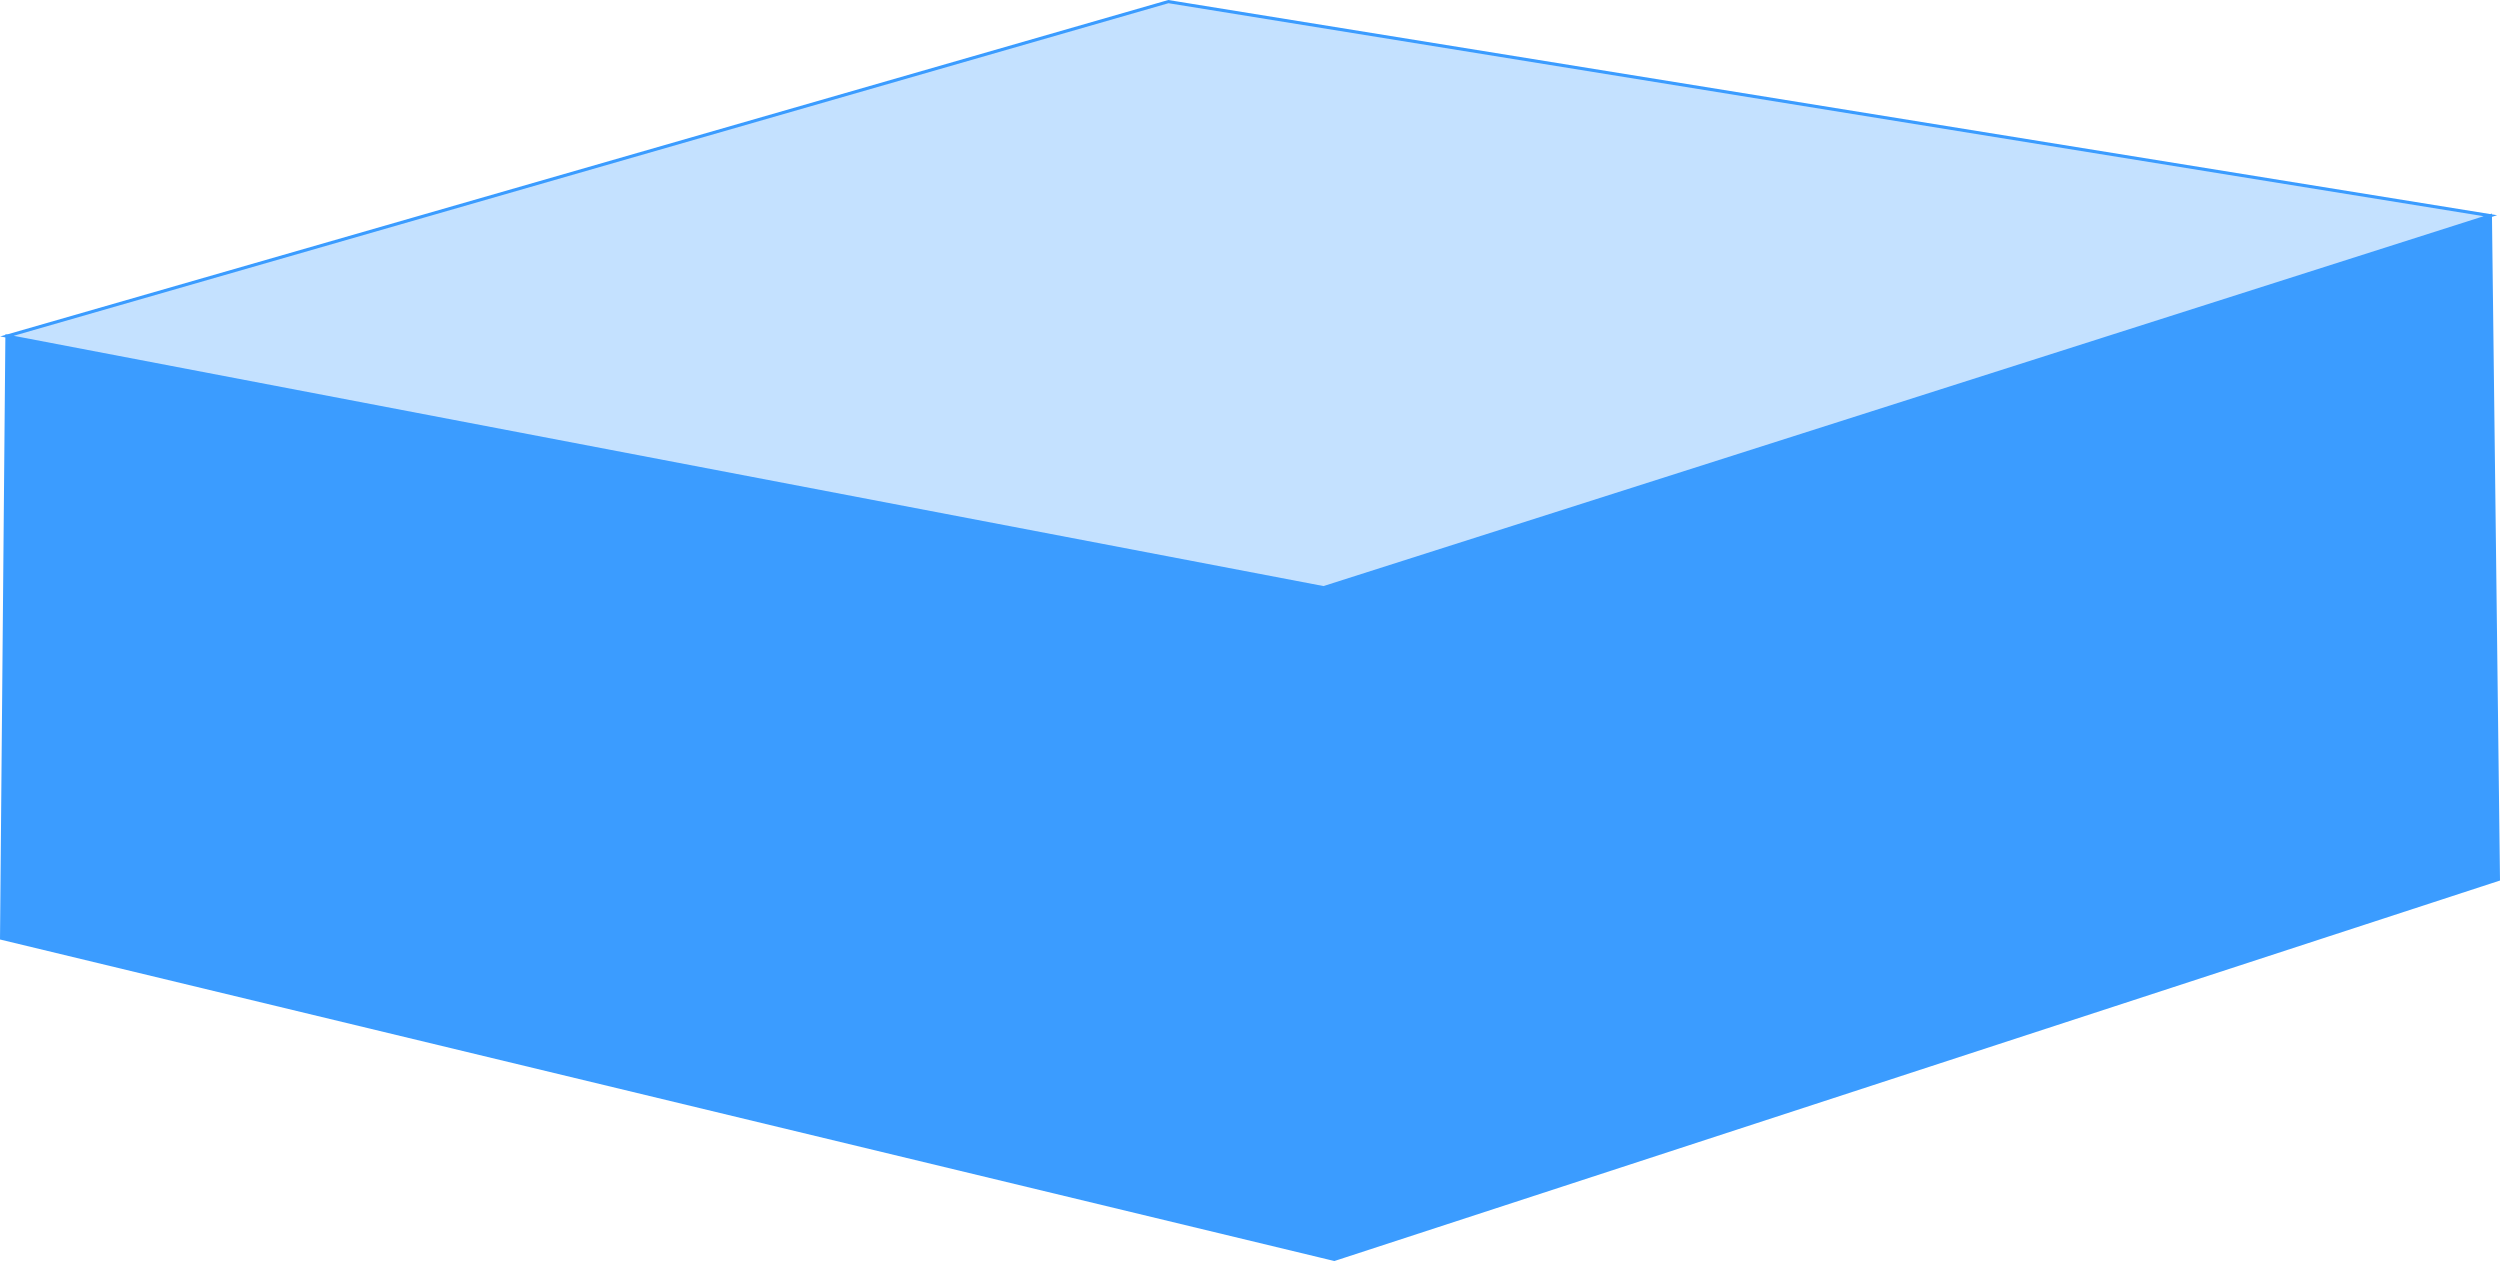
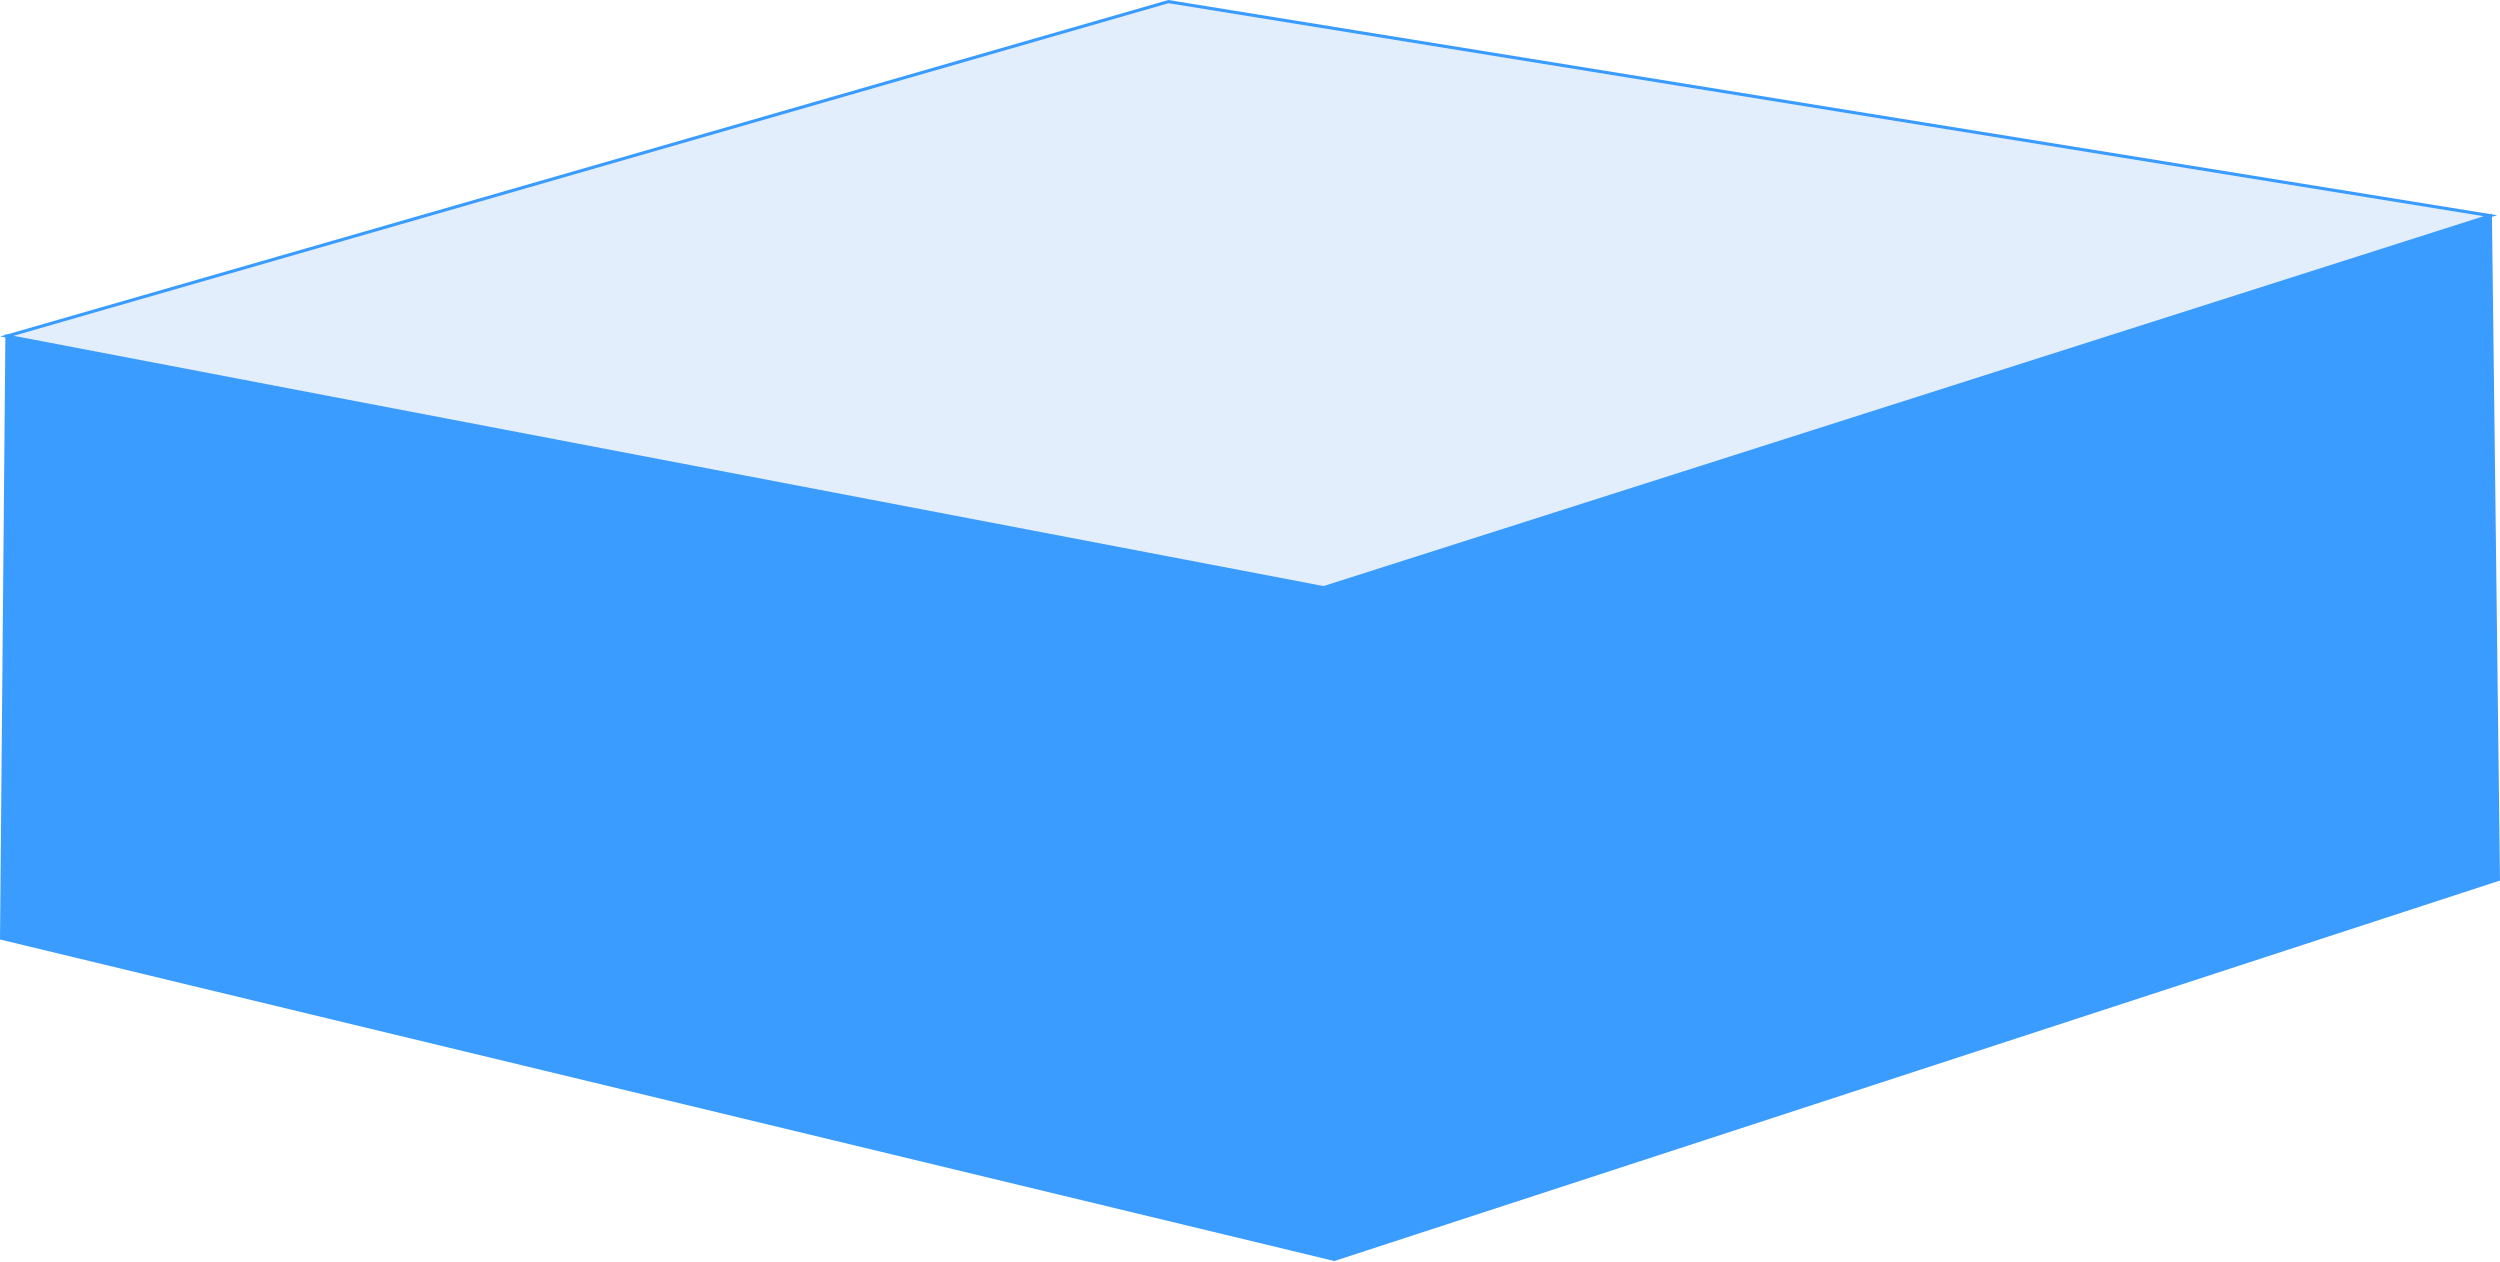
<svg xmlns="http://www.w3.org/2000/svg" xml:space="preserve" width="158.952mm" height="80.177mm" version="1.1" style="shape-rendering:geometricPrecision; text-rendering:geometricPrecision; image-rendering:optimizeQuality; fill-rule:evenodd; clip-rule:evenodd" viewBox="0 0 15895.26 8017.75">
  <defs>
    <style type="text/css">
   
    .str0 {stroke:#3B9CFF;stroke-width:20;stroke-miterlimit:22.926}
    .fil0 {fill:#3B9CFF}
-     .fil1 {fill:#C4E1FF}
+     .fil1 {fill:#E3EEFD}
   
  </style>
  </defs>
  <g id="Layer_x0020_1">
    <g id="_2091709607680">
      <polygon class="fil0 str0" points="44.15,2137.12 8415.57,3736.55 15834.18,1371.46 15885.17,5591.21 8483.61,8007.37 10.07,5965.5 " />
      <polygon class="fil1 str0" points="7428.68,10.23 44.15,2137.12 8415.57,3736.55 15834.18,1371.46 " />
    </g>
  </g>
</svg>
